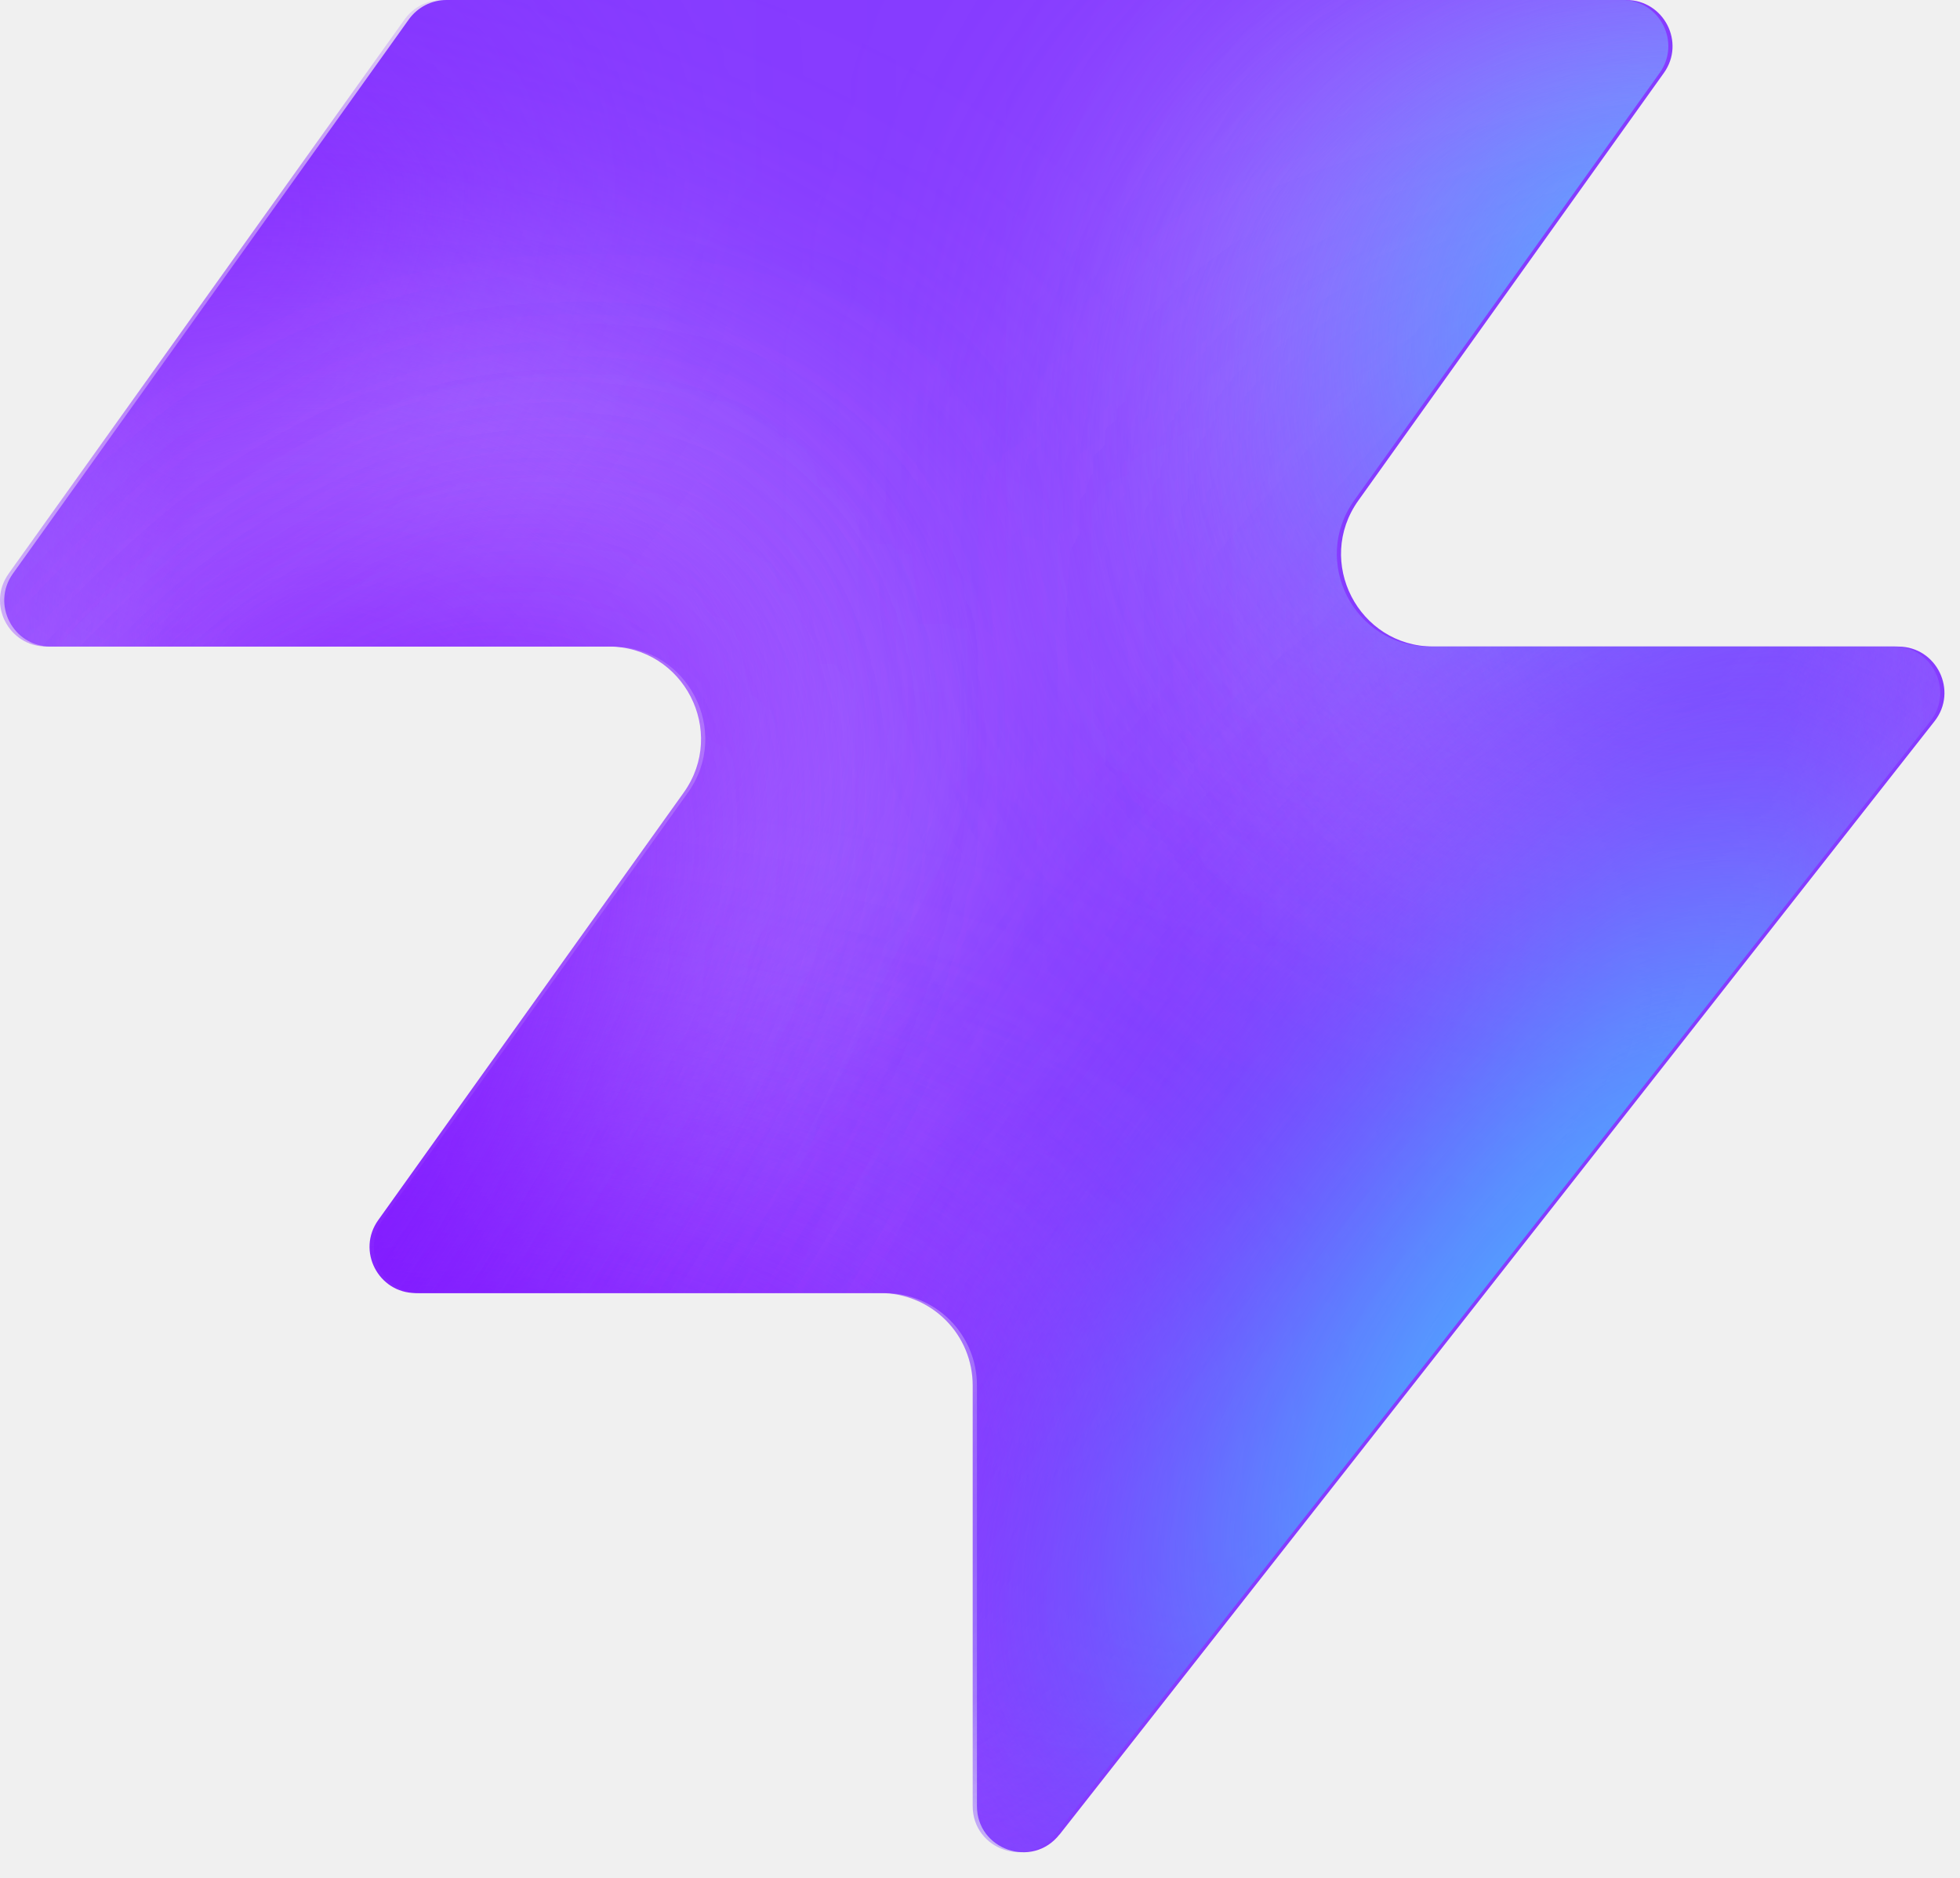
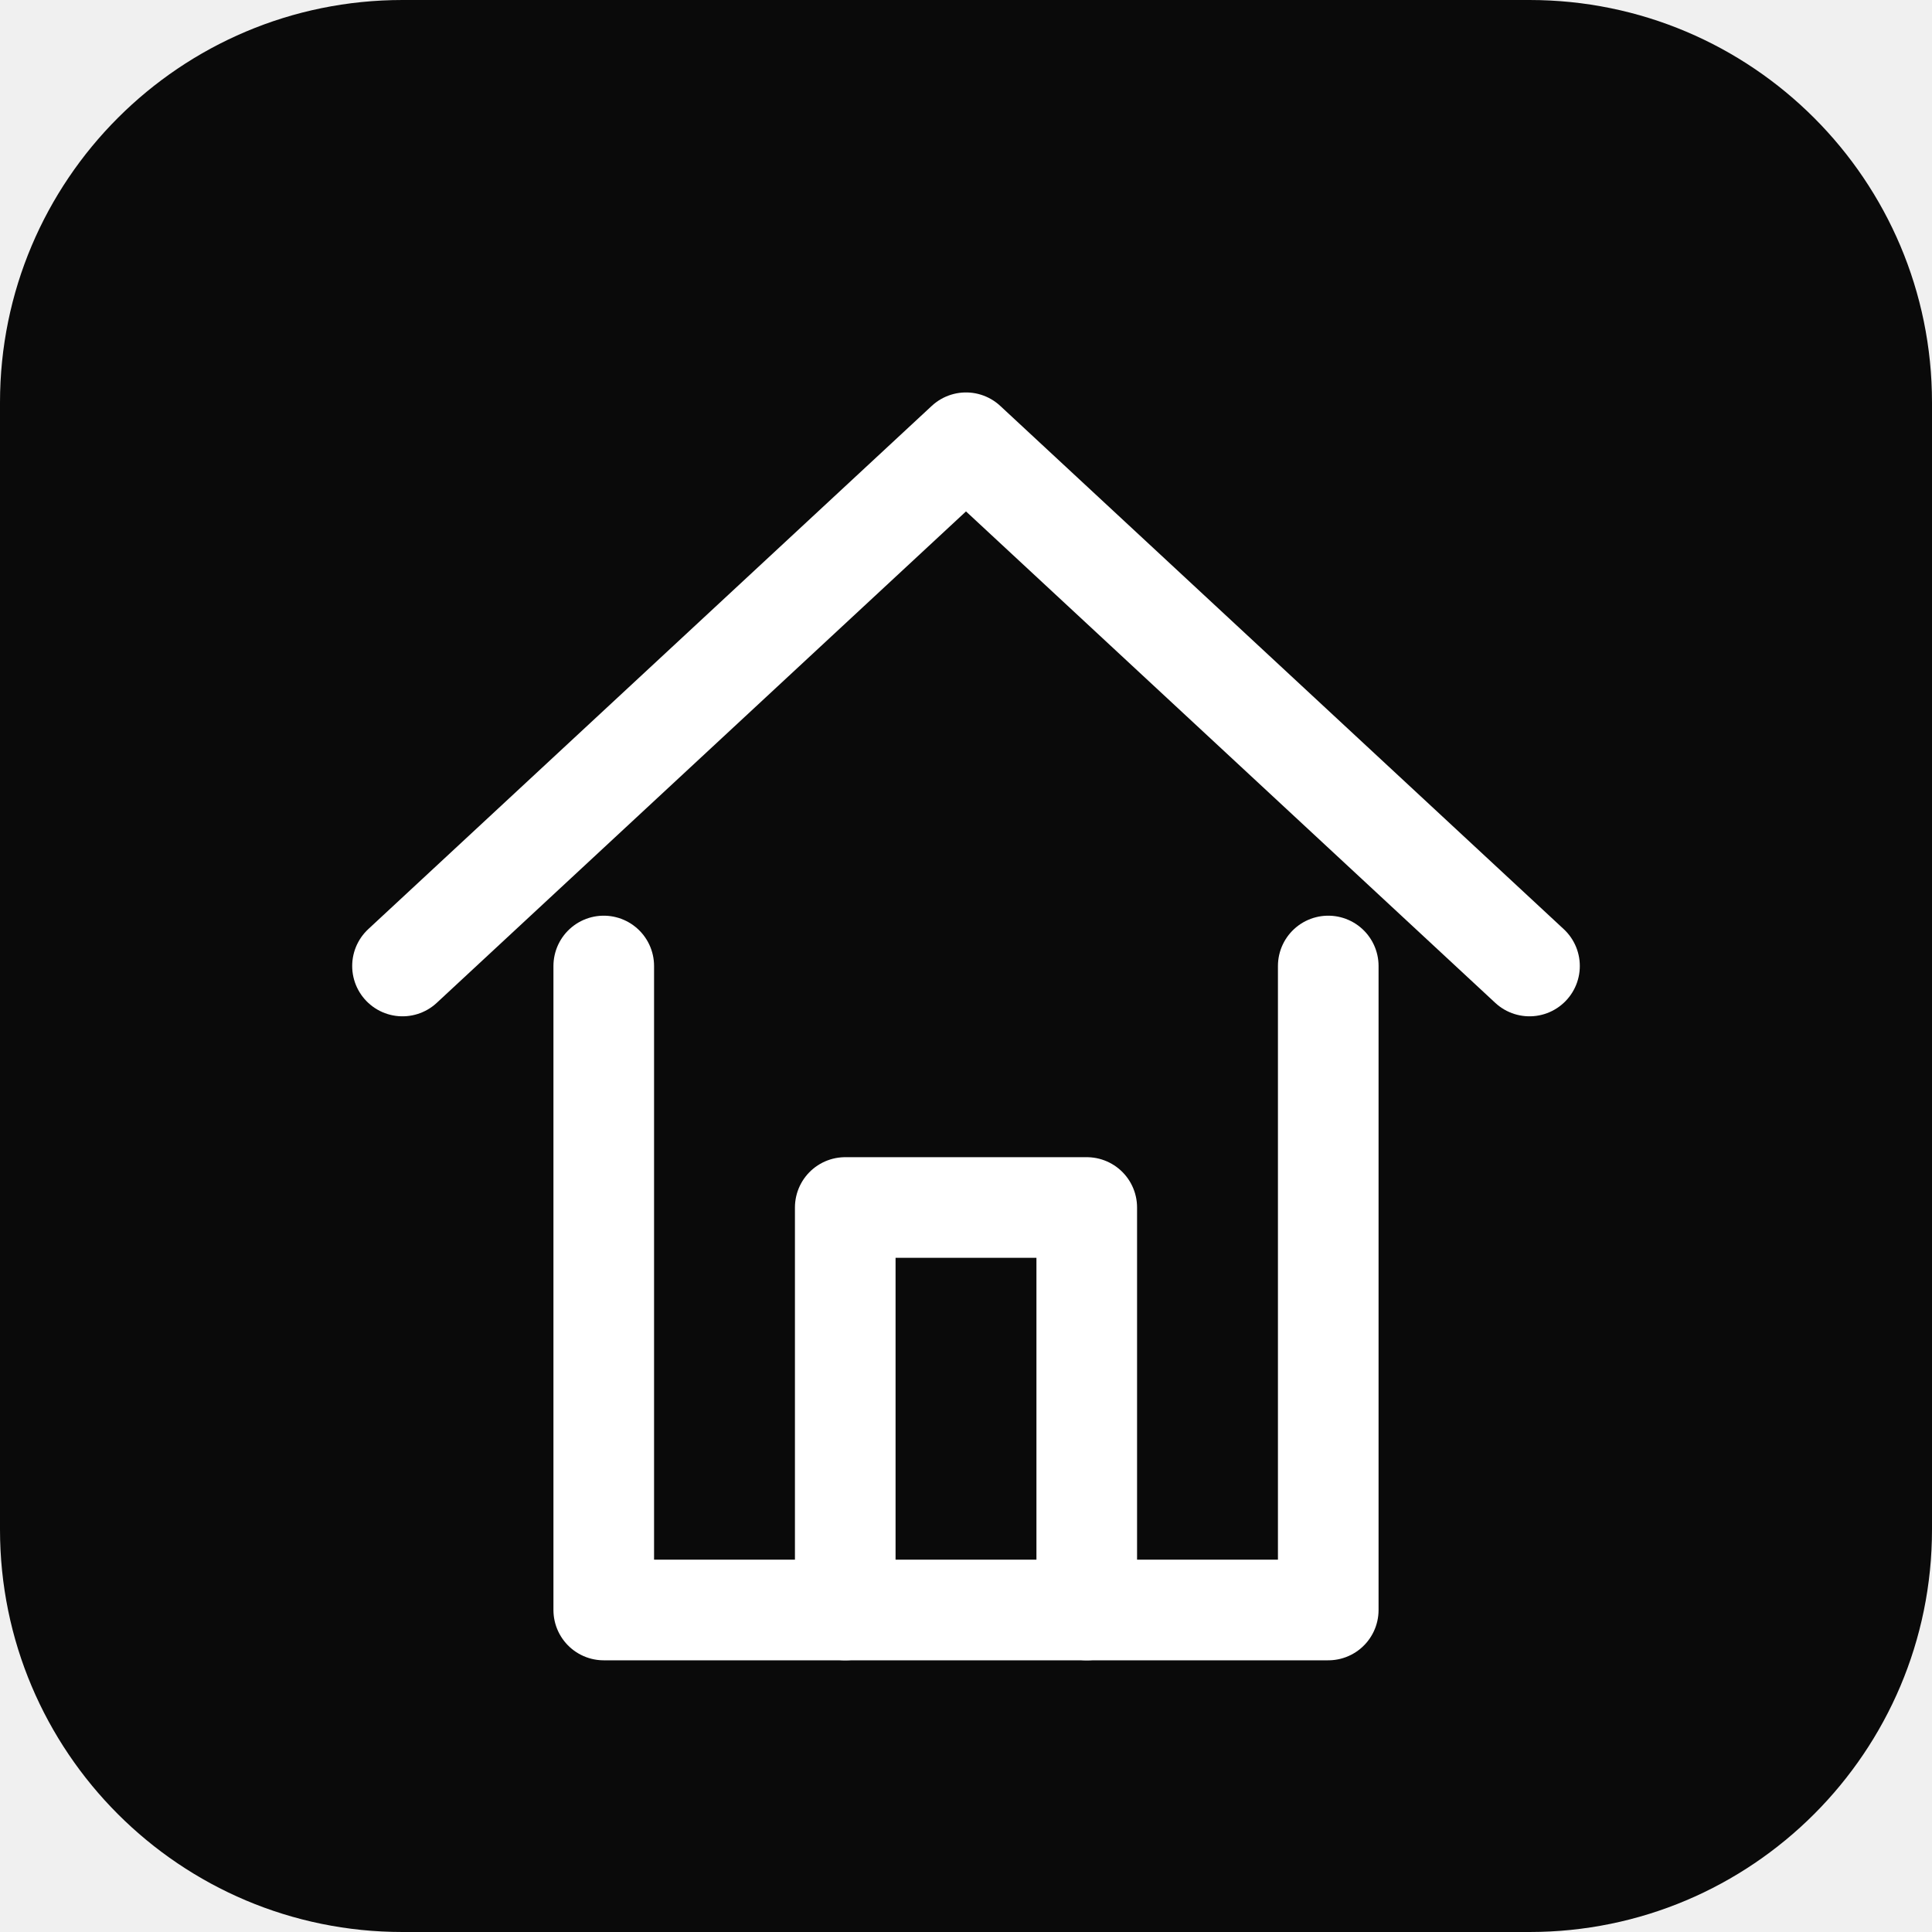
- <svg xmlns="http://www.w3.org/2000/svg" width="48" height="46" fill="none" viewBox="0 0 48 46">
-   <path fill="#863bff" d="M25.946 44.938c-.664.845-2.021.375-2.021-.698V33.937a2.26 2.26 0 0 0-2.262-2.262H10.287c-.92 0-1.456-1.04-.92-1.788l7.48-10.471c1.07-1.497 0-3.578-1.842-3.578H1.237c-.92 0-1.456-1.04-.92-1.788L10.013.474c.214-.297.556-.474.92-.474h28.894c.92 0 1.456 1.04.92 1.788l-7.48 10.471c-1.07 1.498 0 3.579 1.842 3.579h11.377c.943 0 1.473 1.088.89 1.83L25.947 44.94z" style="fill:#863bff;fill:color(display-p3 .525 .23 1);fill-opacity:1" />
-   <mask id="a" width="48" height="46" x="0" y="0" maskUnits="userSpaceOnUse" style="mask-type:alpha">
-     <path fill="#000" d="M25.842 44.938c-.664.844-2.021.375-2.021-.698V33.937a2.26 2.26 0 0 0-2.262-2.262H10.183c-.92 0-1.456-1.04-.92-1.788l7.48-10.471c1.07-1.498 0-3.579-1.842-3.579H1.133c-.92 0-1.456-1.04-.92-1.787L9.91.473c.214-.297.556-.474.92-.474h28.894c.92 0 1.456 1.04.92 1.788l-7.48 10.471c-1.07 1.498 0 3.578 1.842 3.578h11.377c.943 0 1.473 1.088.89 1.832L25.843 44.94z" style="fill:#000;fill-opacity:1" />
-   </mask>
-   <g mask="url(#a)">
-     <g filter="url(#b)">
-       <ellipse cx="5.508" cy="14.704" fill="#ede6ff" rx="5.508" ry="14.704" style="fill:#ede6ff;fill:color(display-p3 .927 .903 1);fill-opacity:1" transform="matrix(.00324 1 1 -.00324 -4.47 31.516)" />
-     </g>
-     <g filter="url(#c)">
-       <ellipse cx="10.399" cy="29.851" fill="#ede6ff" rx="10.399" ry="29.851" style="fill:#ede6ff;fill:color(display-p3 .927 .903 1);fill-opacity:1" transform="matrix(.00324 1 1 -.00324 -39.328 7.883)" />
-     </g>
-     <g filter="url(#d)">
-       <ellipse cx="5.508" cy="30.487" fill="#7e14ff" rx="5.508" ry="30.487" style="fill:#7e14ff;fill:color(display-p3 .492 .077 1);fill-opacity:1" transform="rotate(89.814 -25.913 -14.639)scale(1 -1)" />
-     </g>
-     <g filter="url(#e)">
-       <ellipse cx="5.508" cy="30.599" fill="#7e14ff" rx="5.508" ry="30.599" style="fill:#7e14ff;fill:color(display-p3 .492 .077 1);fill-opacity:1" transform="rotate(89.814 -32.644 -3.334)scale(1 -1)" />
-     </g>
-     <g filter="url(#f)">
-       <ellipse cx="5.508" cy="30.599" fill="#7e14ff" rx="5.508" ry="30.599" style="fill:#7e14ff;fill:color(display-p3 .492 .077 1);fill-opacity:1" transform="matrix(.00324 1 1 -.00324 -34.34 30.47)" />
-     </g>
-     <g filter="url(#g)">
-       <ellipse cx="14.072" cy="22.078" fill="#ede6ff" rx="14.072" ry="22.078" style="fill:#ede6ff;fill:color(display-p3 .927 .903 1);fill-opacity:1" transform="rotate(93.35 24.506 48.493)scale(-1 1)" />
-     </g>
-     <g filter="url(#h)">
-       <ellipse cx="3.47" cy="21.501" fill="#7e14ff" rx="3.47" ry="21.501" style="fill:#7e14ff;fill:color(display-p3 .492 .077 1);fill-opacity:1" transform="rotate(89.009 28.708 47.59)scale(-1 1)" />
-     </g>
-     <g filter="url(#i)">
-       <ellipse cx="3.47" cy="21.501" fill="#7e14ff" rx="3.47" ry="21.501" style="fill:#7e14ff;fill:color(display-p3 .492 .077 1);fill-opacity:1" transform="rotate(89.009 28.708 47.59)scale(-1 1)" />
-     </g>
-     <g filter="url(#j)">
-       <ellipse cx=".387" cy="8.972" fill="#7e14ff" rx="4.407" ry="29.108" style="fill:#7e14ff;fill:color(display-p3 .492 .077 1);fill-opacity:1" transform="rotate(39.51 .387 8.972)" />
-     </g>
-     <g filter="url(#k)">
-       <ellipse cx="47.523" cy="-6.092" fill="#7e14ff" rx="4.407" ry="29.108" style="fill:#7e14ff;fill:color(display-p3 .492 .077 1);fill-opacity:1" transform="rotate(37.892 47.523 -6.092)" />
-     </g>
-     <g filter="url(#l)">
-       <ellipse cx="41.412" cy="6.333" fill="#47bfff" rx="5.971" ry="9.665" style="fill:#47bfff;fill:color(display-p3 .28 .748 1);fill-opacity:1" transform="rotate(37.892 41.412 6.333)" />
-     </g>
-     <g filter="url(#m)">
-       <ellipse cx="-1.879" cy="38.332" fill="#7e14ff" rx="4.407" ry="29.108" style="fill:#7e14ff;fill:color(display-p3 .492 .077 1);fill-opacity:1" transform="rotate(37.892 -1.88 38.332)" />
-     </g>
-     <g filter="url(#n)">
-       <ellipse cx="-1.879" cy="38.332" fill="#7e14ff" rx="4.407" ry="29.108" style="fill:#7e14ff;fill:color(display-p3 .492 .077 1);fill-opacity:1" transform="rotate(37.892 -1.88 38.332)" />
-     </g>
-     <g filter="url(#o)">
-       <ellipse cx="35.651" cy="29.907" fill="#7e14ff" rx="4.407" ry="29.108" style="fill:#7e14ff;fill:color(display-p3 .492 .077 1);fill-opacity:1" transform="rotate(37.892 35.651 29.907)" />
-     </g>
-     <g filter="url(#p)">
-       <ellipse cx="38.418" cy="32.4" fill="#47bfff" rx="5.971" ry="15.297" style="fill:#47bfff;fill:color(display-p3 .28 .748 1);fill-opacity:1" transform="rotate(37.892 38.418 32.4)" />
-     </g>
-   </g>
-   <defs>
-     <filter id="b" width="60.045" height="41.654" x="-19.77" y="16.149" color-interpolation-filters="sRGB" filterUnits="userSpaceOnUse">
-       <feFlood flood-opacity="0" result="BackgroundImageFix" />
-       <feBlend in="SourceGraphic" in2="BackgroundImageFix" result="shape" />
-       <feGaussianBlur result="effect1_foregroundBlur_2002_17158" stdDeviation="7.659" />
-     </filter>
-     <filter id="c" width="90.34" height="51.437" x="-54.613" y="-7.533" color-interpolation-filters="sRGB" filterUnits="userSpaceOnUse">
-       <feFlood flood-opacity="0" result="BackgroundImageFix" />
-       <feBlend in="SourceGraphic" in2="BackgroundImageFix" result="shape" />
-       <feGaussianBlur result="effect1_foregroundBlur_2002_17158" stdDeviation="7.659" />
-     </filter>
-     <filter id="d" width="79.355" height="29.4" x="-49.64" y="2.03" color-interpolation-filters="sRGB" filterUnits="userSpaceOnUse">
-       <feFlood flood-opacity="0" result="BackgroundImageFix" />
-       <feBlend in="SourceGraphic" in2="BackgroundImageFix" result="shape" />
-       <feGaussianBlur result="effect1_foregroundBlur_2002_17158" stdDeviation="4.596" />
-     </filter>
-     <filter id="e" width="79.579" height="29.4" x="-45.045" y="20.029" color-interpolation-filters="sRGB" filterUnits="userSpaceOnUse">
-       <feFlood flood-opacity="0" result="BackgroundImageFix" />
-       <feBlend in="SourceGraphic" in2="BackgroundImageFix" result="shape" />
-       <feGaussianBlur result="effect1_foregroundBlur_2002_17158" stdDeviation="4.596" />
-     </filter>
-     <filter id="f" width="79.579" height="29.4" x="-43.513" y="21.178" color-interpolation-filters="sRGB" filterUnits="userSpaceOnUse">
-       <feFlood flood-opacity="0" result="BackgroundImageFix" />
-       <feBlend in="SourceGraphic" in2="BackgroundImageFix" result="shape" />
-       <feGaussianBlur result="effect1_foregroundBlur_2002_17158" stdDeviation="4.596" />
-     </filter>
-     <filter id="g" width="74.749" height="58.852" x="15.756" y="-17.901" color-interpolation-filters="sRGB" filterUnits="userSpaceOnUse">
-       <feFlood flood-opacity="0" result="BackgroundImageFix" />
-       <feBlend in="SourceGraphic" in2="BackgroundImageFix" result="shape" />
-       <feGaussianBlur result="effect1_foregroundBlur_2002_17158" stdDeviation="7.659" />
-     </filter>
-     <filter id="h" width="61.377" height="25.362" x="23.548" y="2.284" color-interpolation-filters="sRGB" filterUnits="userSpaceOnUse">
-       <feFlood flood-opacity="0" result="BackgroundImageFix" />
-       <feBlend in="SourceGraphic" in2="BackgroundImageFix" result="shape" />
-       <feGaussianBlur result="effect1_foregroundBlur_2002_17158" stdDeviation="4.596" />
-     </filter>
-     <filter id="i" width="61.377" height="25.362" x="23.548" y="2.284" color-interpolation-filters="sRGB" filterUnits="userSpaceOnUse">
-       <feFlood flood-opacity="0" result="BackgroundImageFix" />
-       <feBlend in="SourceGraphic" in2="BackgroundImageFix" result="shape" />
-       <feGaussianBlur result="effect1_foregroundBlur_2002_17158" stdDeviation="4.596" />
-     </filter>
-     <filter id="j" width="56.045" height="63.649" x="-27.636" y="-22.853" color-interpolation-filters="sRGB" filterUnits="userSpaceOnUse">
-       <feFlood flood-opacity="0" result="BackgroundImageFix" />
-       <feBlend in="SourceGraphic" in2="BackgroundImageFix" result="shape" />
-       <feGaussianBlur result="effect1_foregroundBlur_2002_17158" stdDeviation="4.596" />
-     </filter>
-     <filter id="k" width="54.814" height="64.646" x="20.116" y="-38.415" color-interpolation-filters="sRGB" filterUnits="userSpaceOnUse">
-       <feFlood flood-opacity="0" result="BackgroundImageFix" />
-       <feBlend in="SourceGraphic" in2="BackgroundImageFix" result="shape" />
-       <feGaussianBlur result="effect1_foregroundBlur_2002_17158" stdDeviation="4.596" />
-     </filter>
-     <filter id="l" width="33.541" height="35.313" x="24.641" y="-11.323" color-interpolation-filters="sRGB" filterUnits="userSpaceOnUse">
-       <feFlood flood-opacity="0" result="BackgroundImageFix" />
-       <feBlend in="SourceGraphic" in2="BackgroundImageFix" result="shape" />
-       <feGaussianBlur result="effect1_foregroundBlur_2002_17158" stdDeviation="4.596" />
-     </filter>
-     <filter id="m" width="54.814" height="64.646" x="-29.286" y="6.009" color-interpolation-filters="sRGB" filterUnits="userSpaceOnUse">
-       <feFlood flood-opacity="0" result="BackgroundImageFix" />
-       <feBlend in="SourceGraphic" in2="BackgroundImageFix" result="shape" />
-       <feGaussianBlur result="effect1_foregroundBlur_2002_17158" stdDeviation="4.596" />
-     </filter>
-     <filter id="n" width="54.814" height="64.646" x="-29.286" y="6.009" color-interpolation-filters="sRGB" filterUnits="userSpaceOnUse">
-       <feFlood flood-opacity="0" result="BackgroundImageFix" />
-       <feBlend in="SourceGraphic" in2="BackgroundImageFix" result="shape" />
-       <feGaussianBlur result="effect1_foregroundBlur_2002_17158" stdDeviation="4.596" />
-     </filter>
-     <filter id="o" width="54.814" height="64.646" x="8.244" y="-2.416" color-interpolation-filters="sRGB" filterUnits="userSpaceOnUse">
-       <feFlood flood-opacity="0" result="BackgroundImageFix" />
-       <feBlend in="SourceGraphic" in2="BackgroundImageFix" result="shape" />
-       <feGaussianBlur result="effect1_foregroundBlur_2002_17158" stdDeviation="4.596" />
-     </filter>
-     <filter id="p" width="39.409" height="43.623" x="18.713" y="10.588" color-interpolation-filters="sRGB" filterUnits="userSpaceOnUse">
-       <feFlood flood-opacity="0" result="BackgroundImageFix" />
-       <feBlend in="SourceGraphic" in2="BackgroundImageFix" result="shape" />
-       <feGaussianBlur result="effect1_foregroundBlur_2002_17158" stdDeviation="4.596" />
-     </filter>
-   </defs>
+ <svg xmlns="http://www.w3.org/2000/svg" viewBox="0 0 48 48">
+   <rect width="48" height="48" rx="10" fill="#0a0a0a" />
+   <path d="M10 24 24 11l14 13M15 24v16h18V24" stroke="#fff" stroke-width="2.5" stroke-linecap="round" stroke-linejoin="round" fill="none" />
+   <path d="M21 40v-10h6v10" stroke="#fff" stroke-width="2.5" stroke-linecap="round" stroke-linejoin="round" fill="none" />
</svg>
